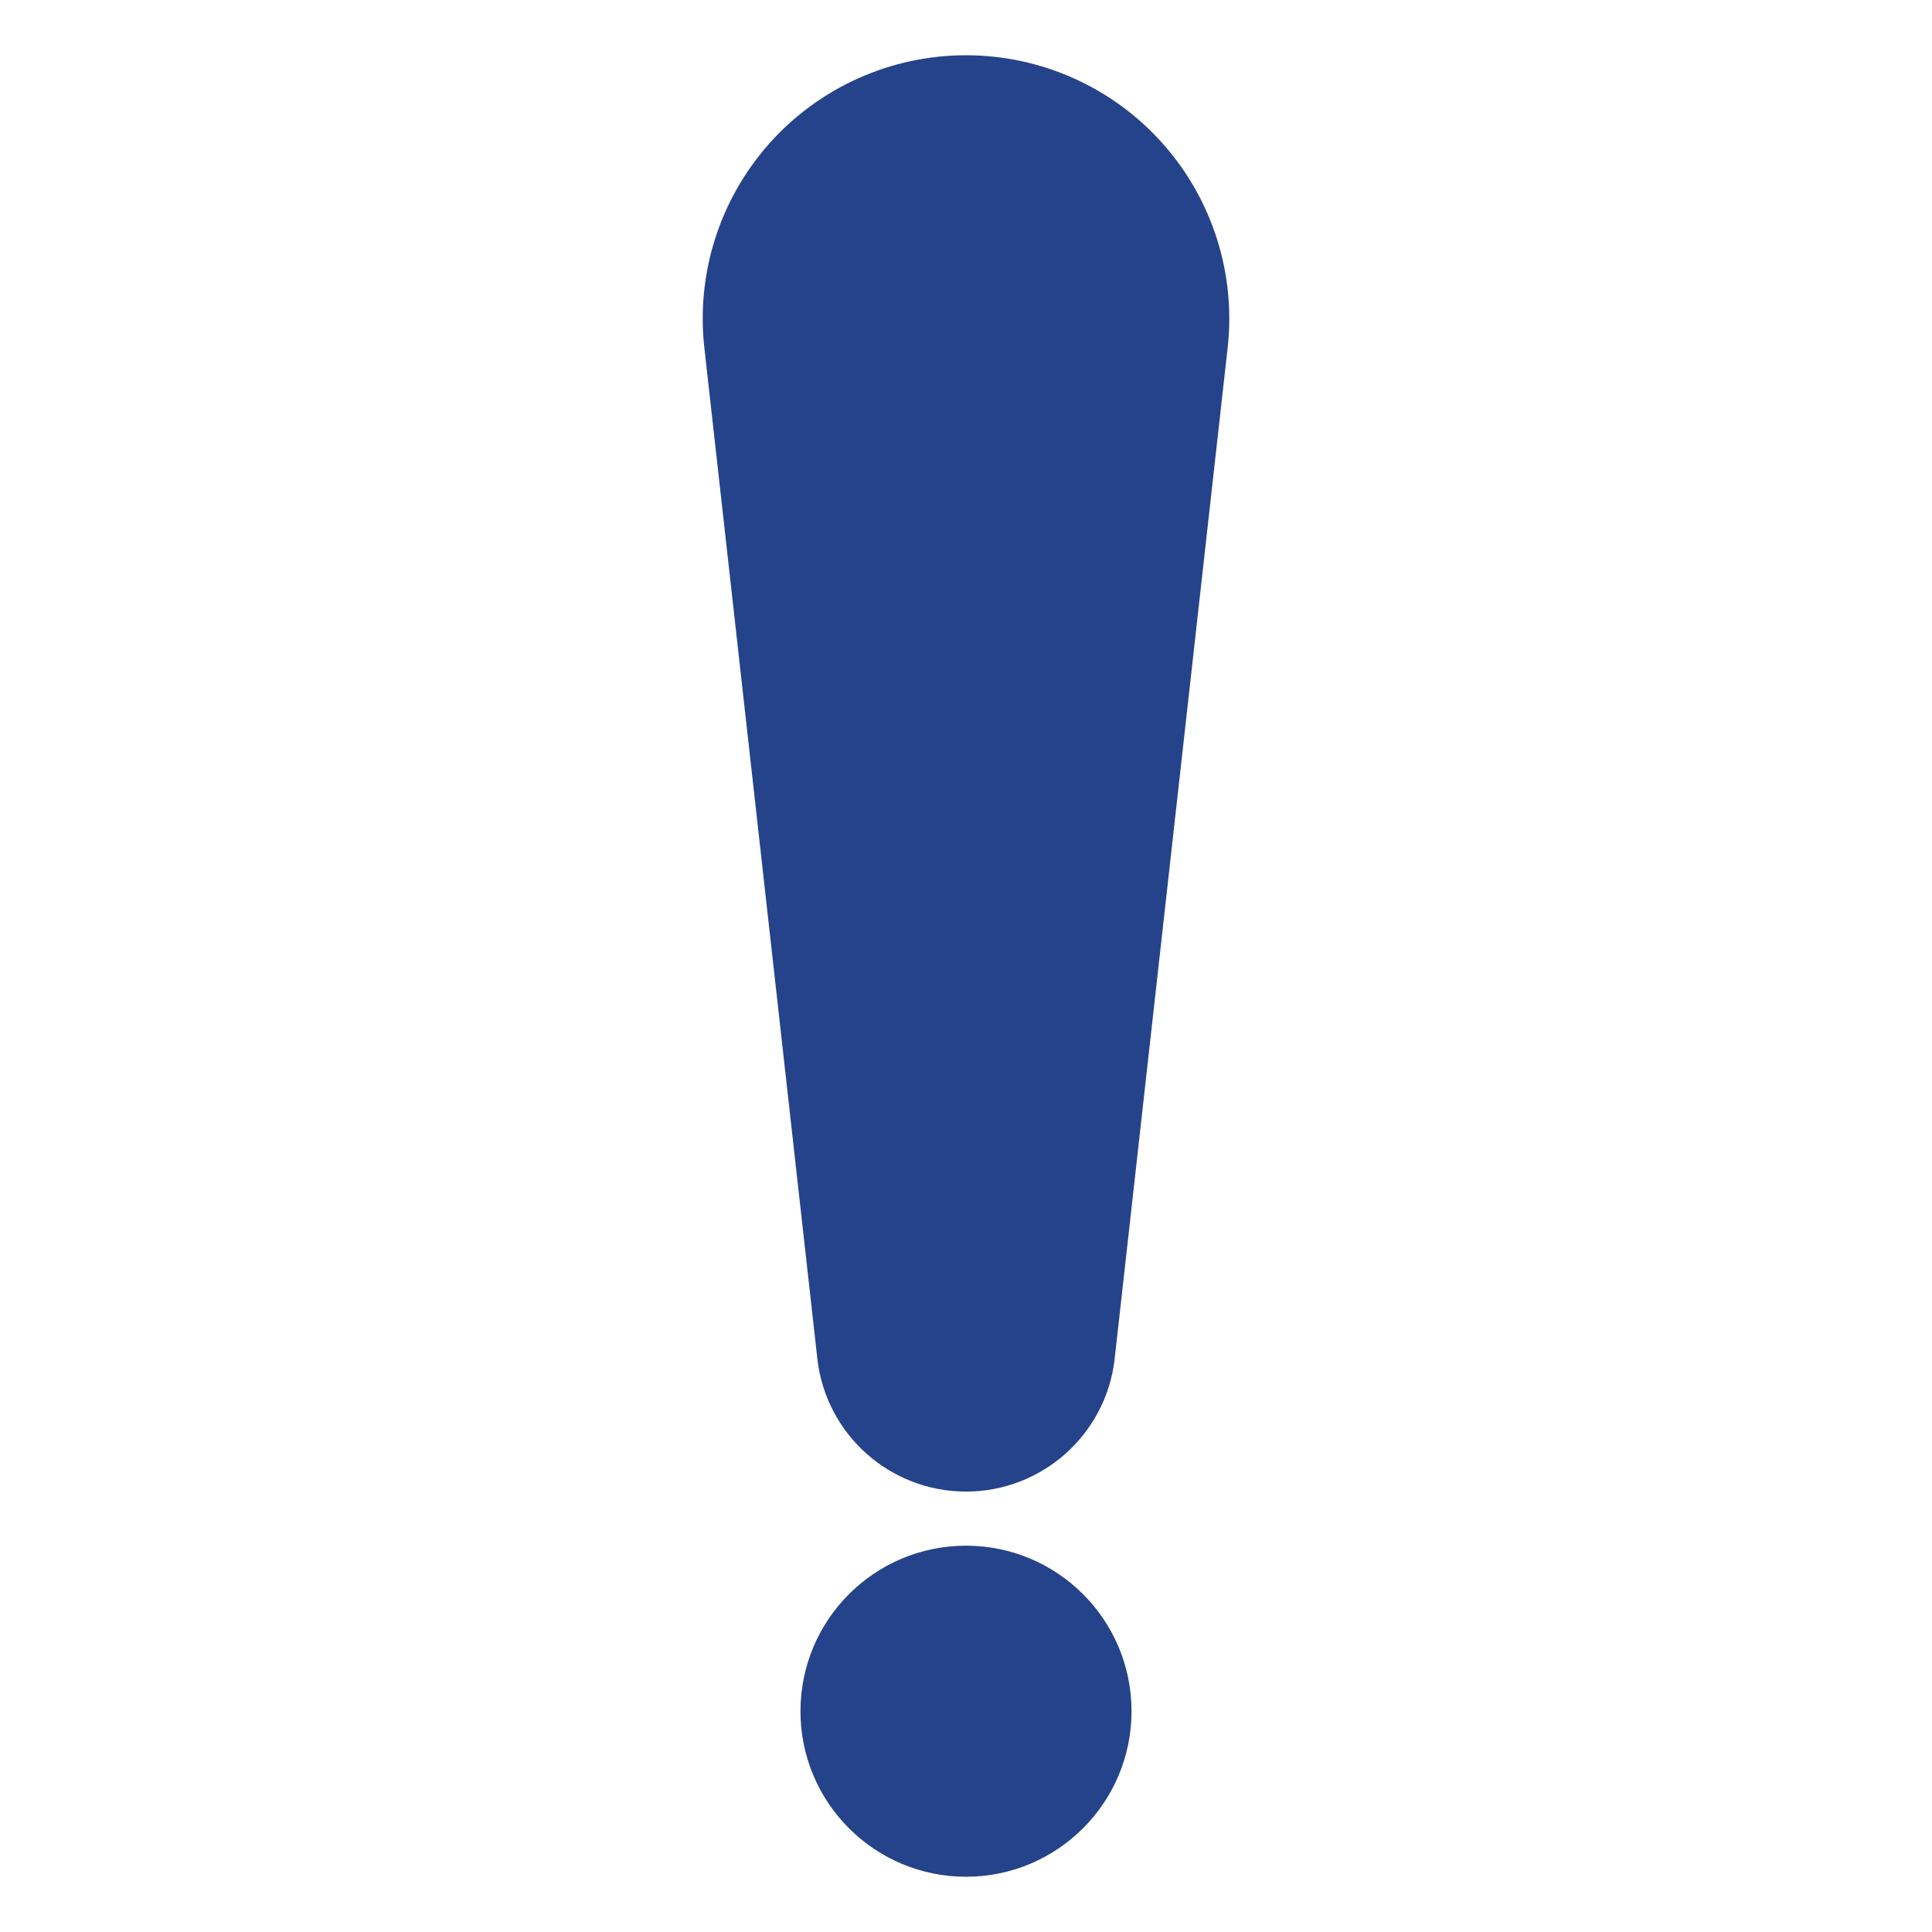
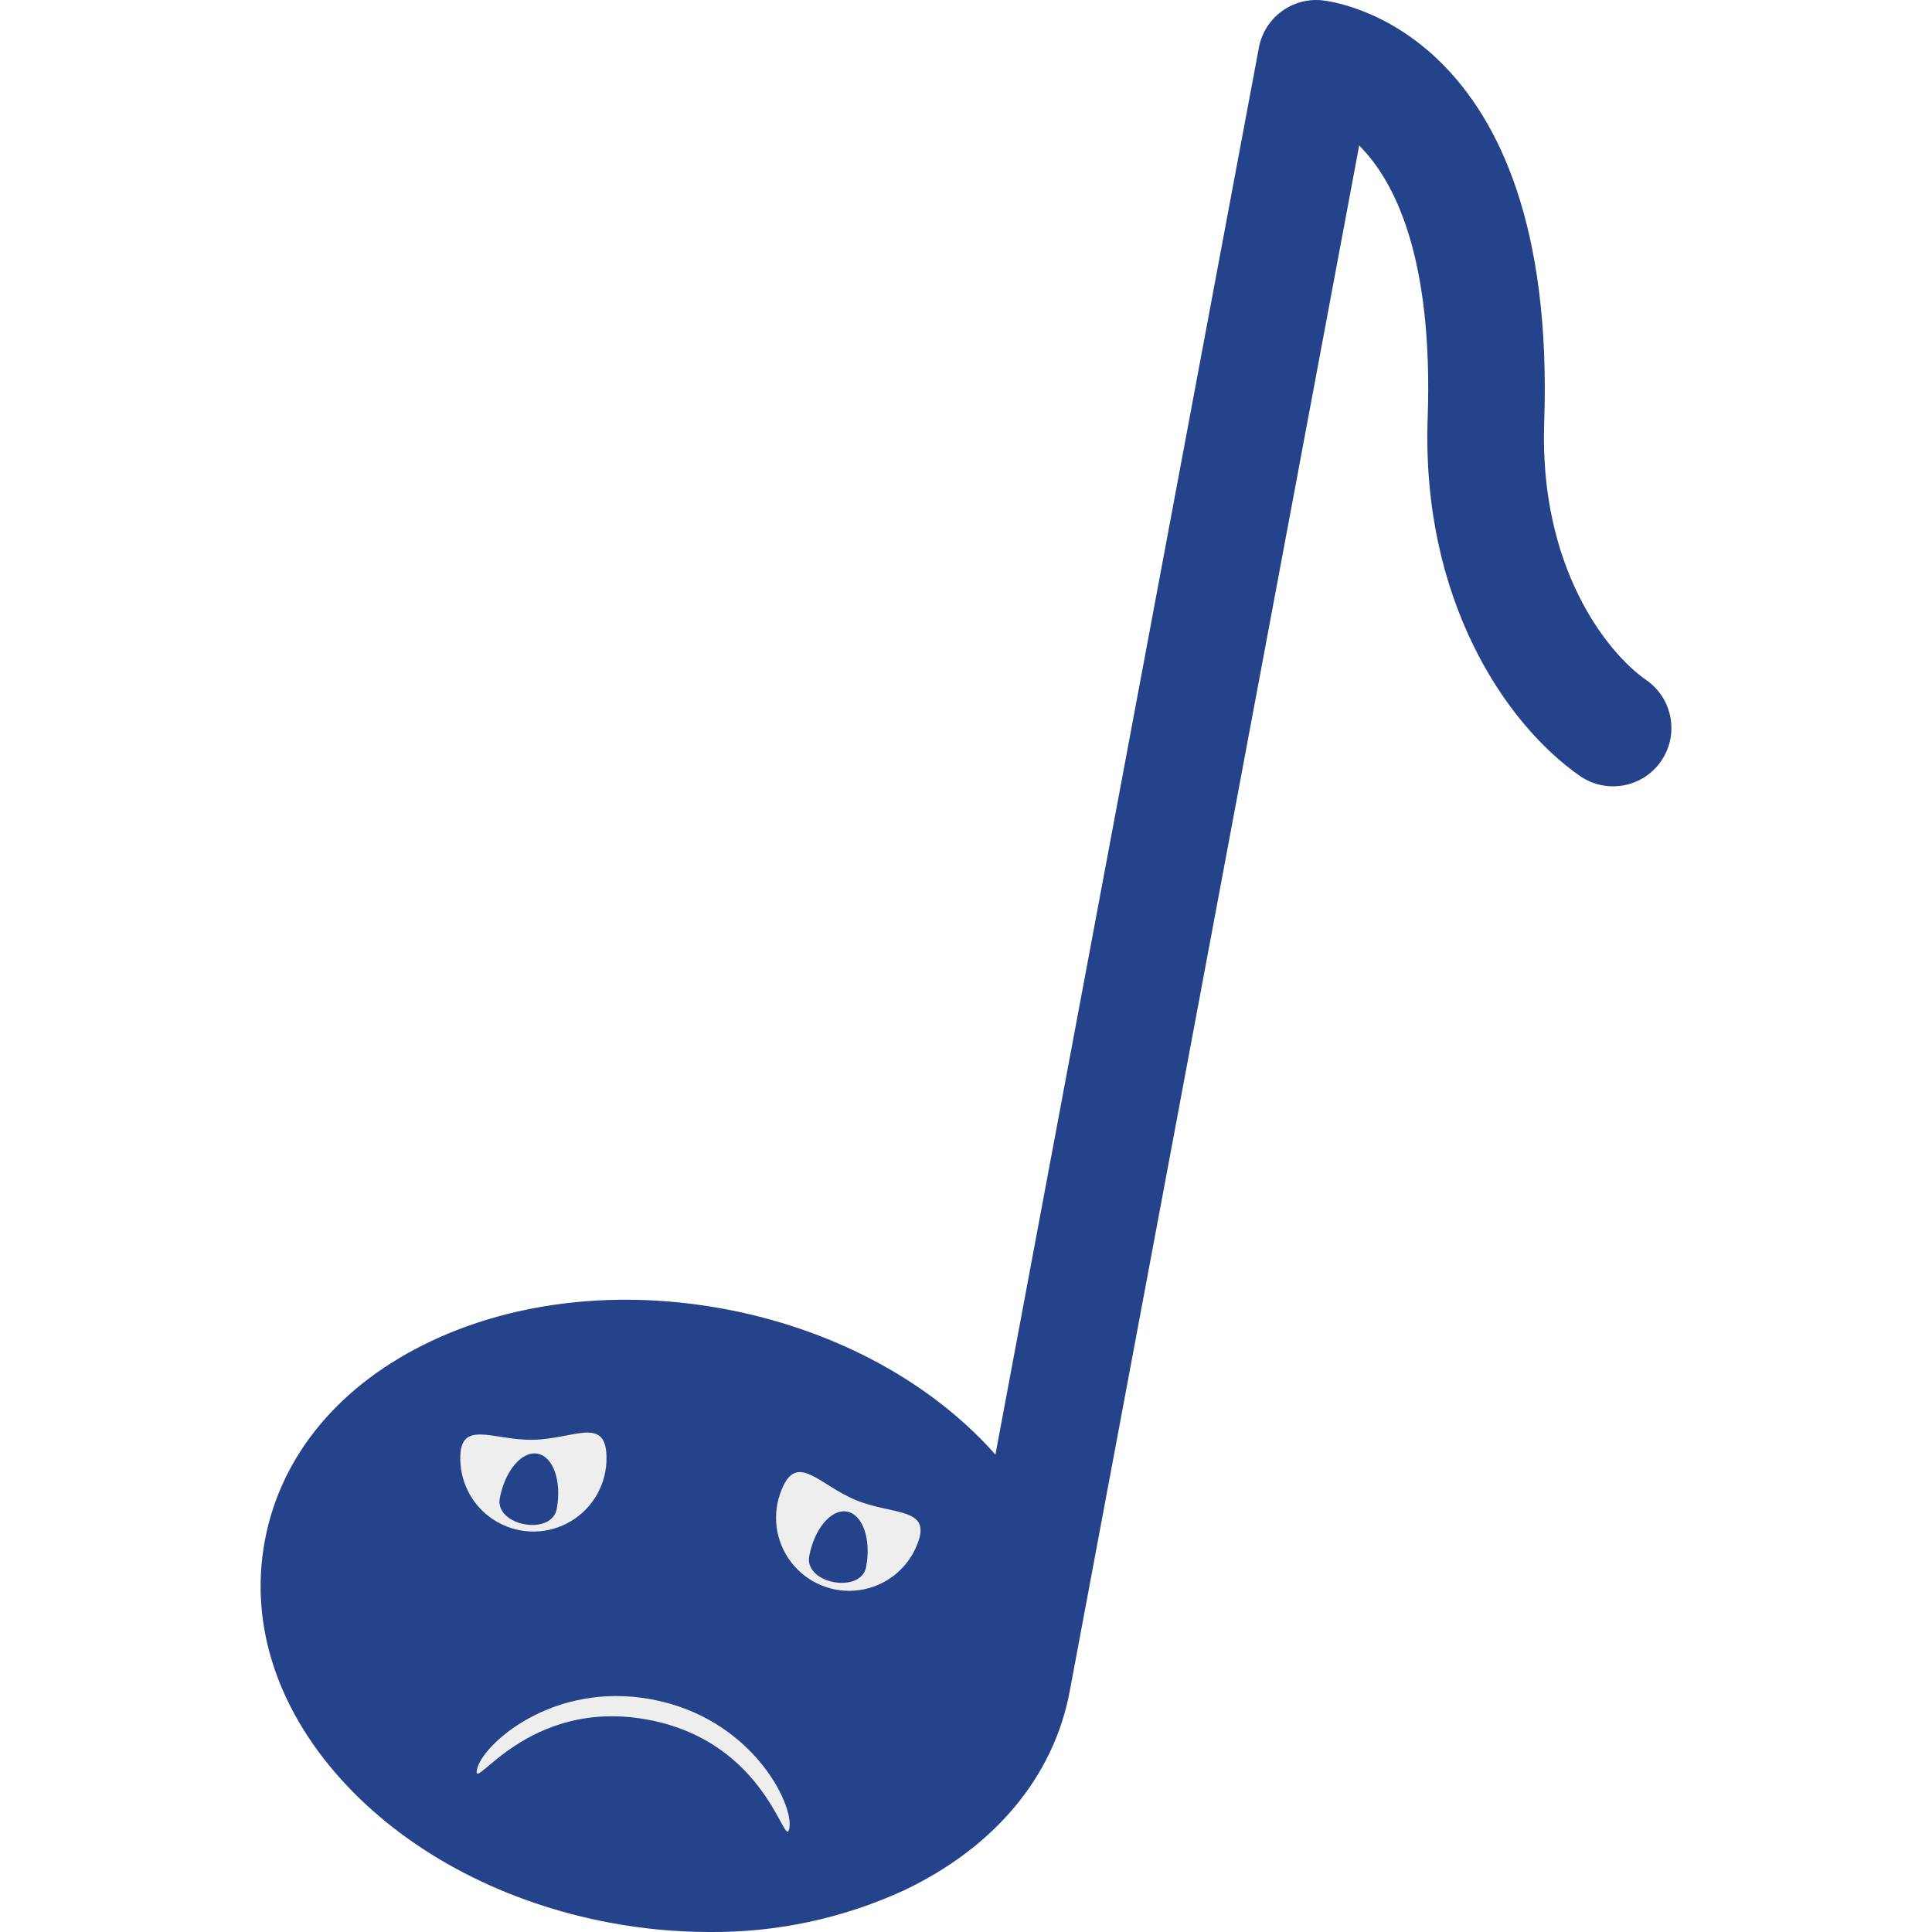
<svg xmlns="http://www.w3.org/2000/svg" viewBox="0 0 432 432">
  <defs>
-     <style>.a{fill:#25438a;}</style>
+     <style>.a{fill:#25438a;}.b{fill:#eee;}</style>
  </defs>
-   <path class="a" d="M216.002,333.519h-0a33.453,33.453,0,0,1-33.218-29.497L157.542,78.189A58.872,58.872,0,0,1,216,12.355H216a58.872,58.872,0,0,1,58.452,65.888L249.217,304.053A33.453,33.453,0,0,1,216.002,333.519Z" />
-   <circle class="a" cx="216" cy="382.632" r="37.013" />
+   <path class="a" d="M368.137,152.087c-9.015-6.272-23.974-25.464-22.852-57.612C348.371,5.965,297.666.256,295.506.057a13.041,13.041,0,0,0-14.014,10.58L222.575,325.263c-.643-.725-1.281-1.451-1.958-2.164-14.476-15.239-35.274-26.035-58.561-30.396-23.286-4.356-46.581-1.822-65.592,7.148-20.434,9.642-33.661,25.484-37.241,44.608-3.581,19.126,3.017,38.68,18.578,55.062,14.476,15.239,35.274,26.035,58.56,30.396A120.805,120.805,0,0,0,158.528,432a101.958,101.958,0,0,0,43.424-9.228c20.434-9.642,33.661-25.484,37.243-44.61l64.722-345.623c7.794,7.78,16.581,24.648,15.312,61.027-1.414,40.54,17.444,68.39,34.021,79.923a13.035,13.035,0,1,0,14.887-21.402Z" />
+   <path class="b" d="M135.615,325.703a16.35,16.35,0,1,1-32.694.584c-.163-9.099,7.246-4.189,16.274-4.35S135.452,316.604,135.615,325.703Z" />
+   <path class="b" d="M176.501,408.785c-1.019,5.443-4.649-19.206-31.616-24.251s-39.264,16.623-38.246,11.179,16.773-19.904,39.096-15.727S177.52,403.342,176.501,408.785Z" />
+   <path class="a" d="M124.488,337.392c1.152-6.156-.764-11.68-4.279-12.338s-7.299,3.8-8.451,9.956S123.336,343.549,124.488,337.392Z" />
+   <path class="b" d="M174.8,333.035a16.35,16.35,0,1,0,30.27,12.366c3.442-8.425-5.242-6.525-13.6-9.94S178.241,324.61,174.8,333.035Z" />
+   <path class="a" d="M180.948,347.957c1.152-6.156,4.935-10.613,8.451-9.956s5.431,6.181,4.279,12.338S179.796,354.113,180.948,347.957Z" />
</svg>
